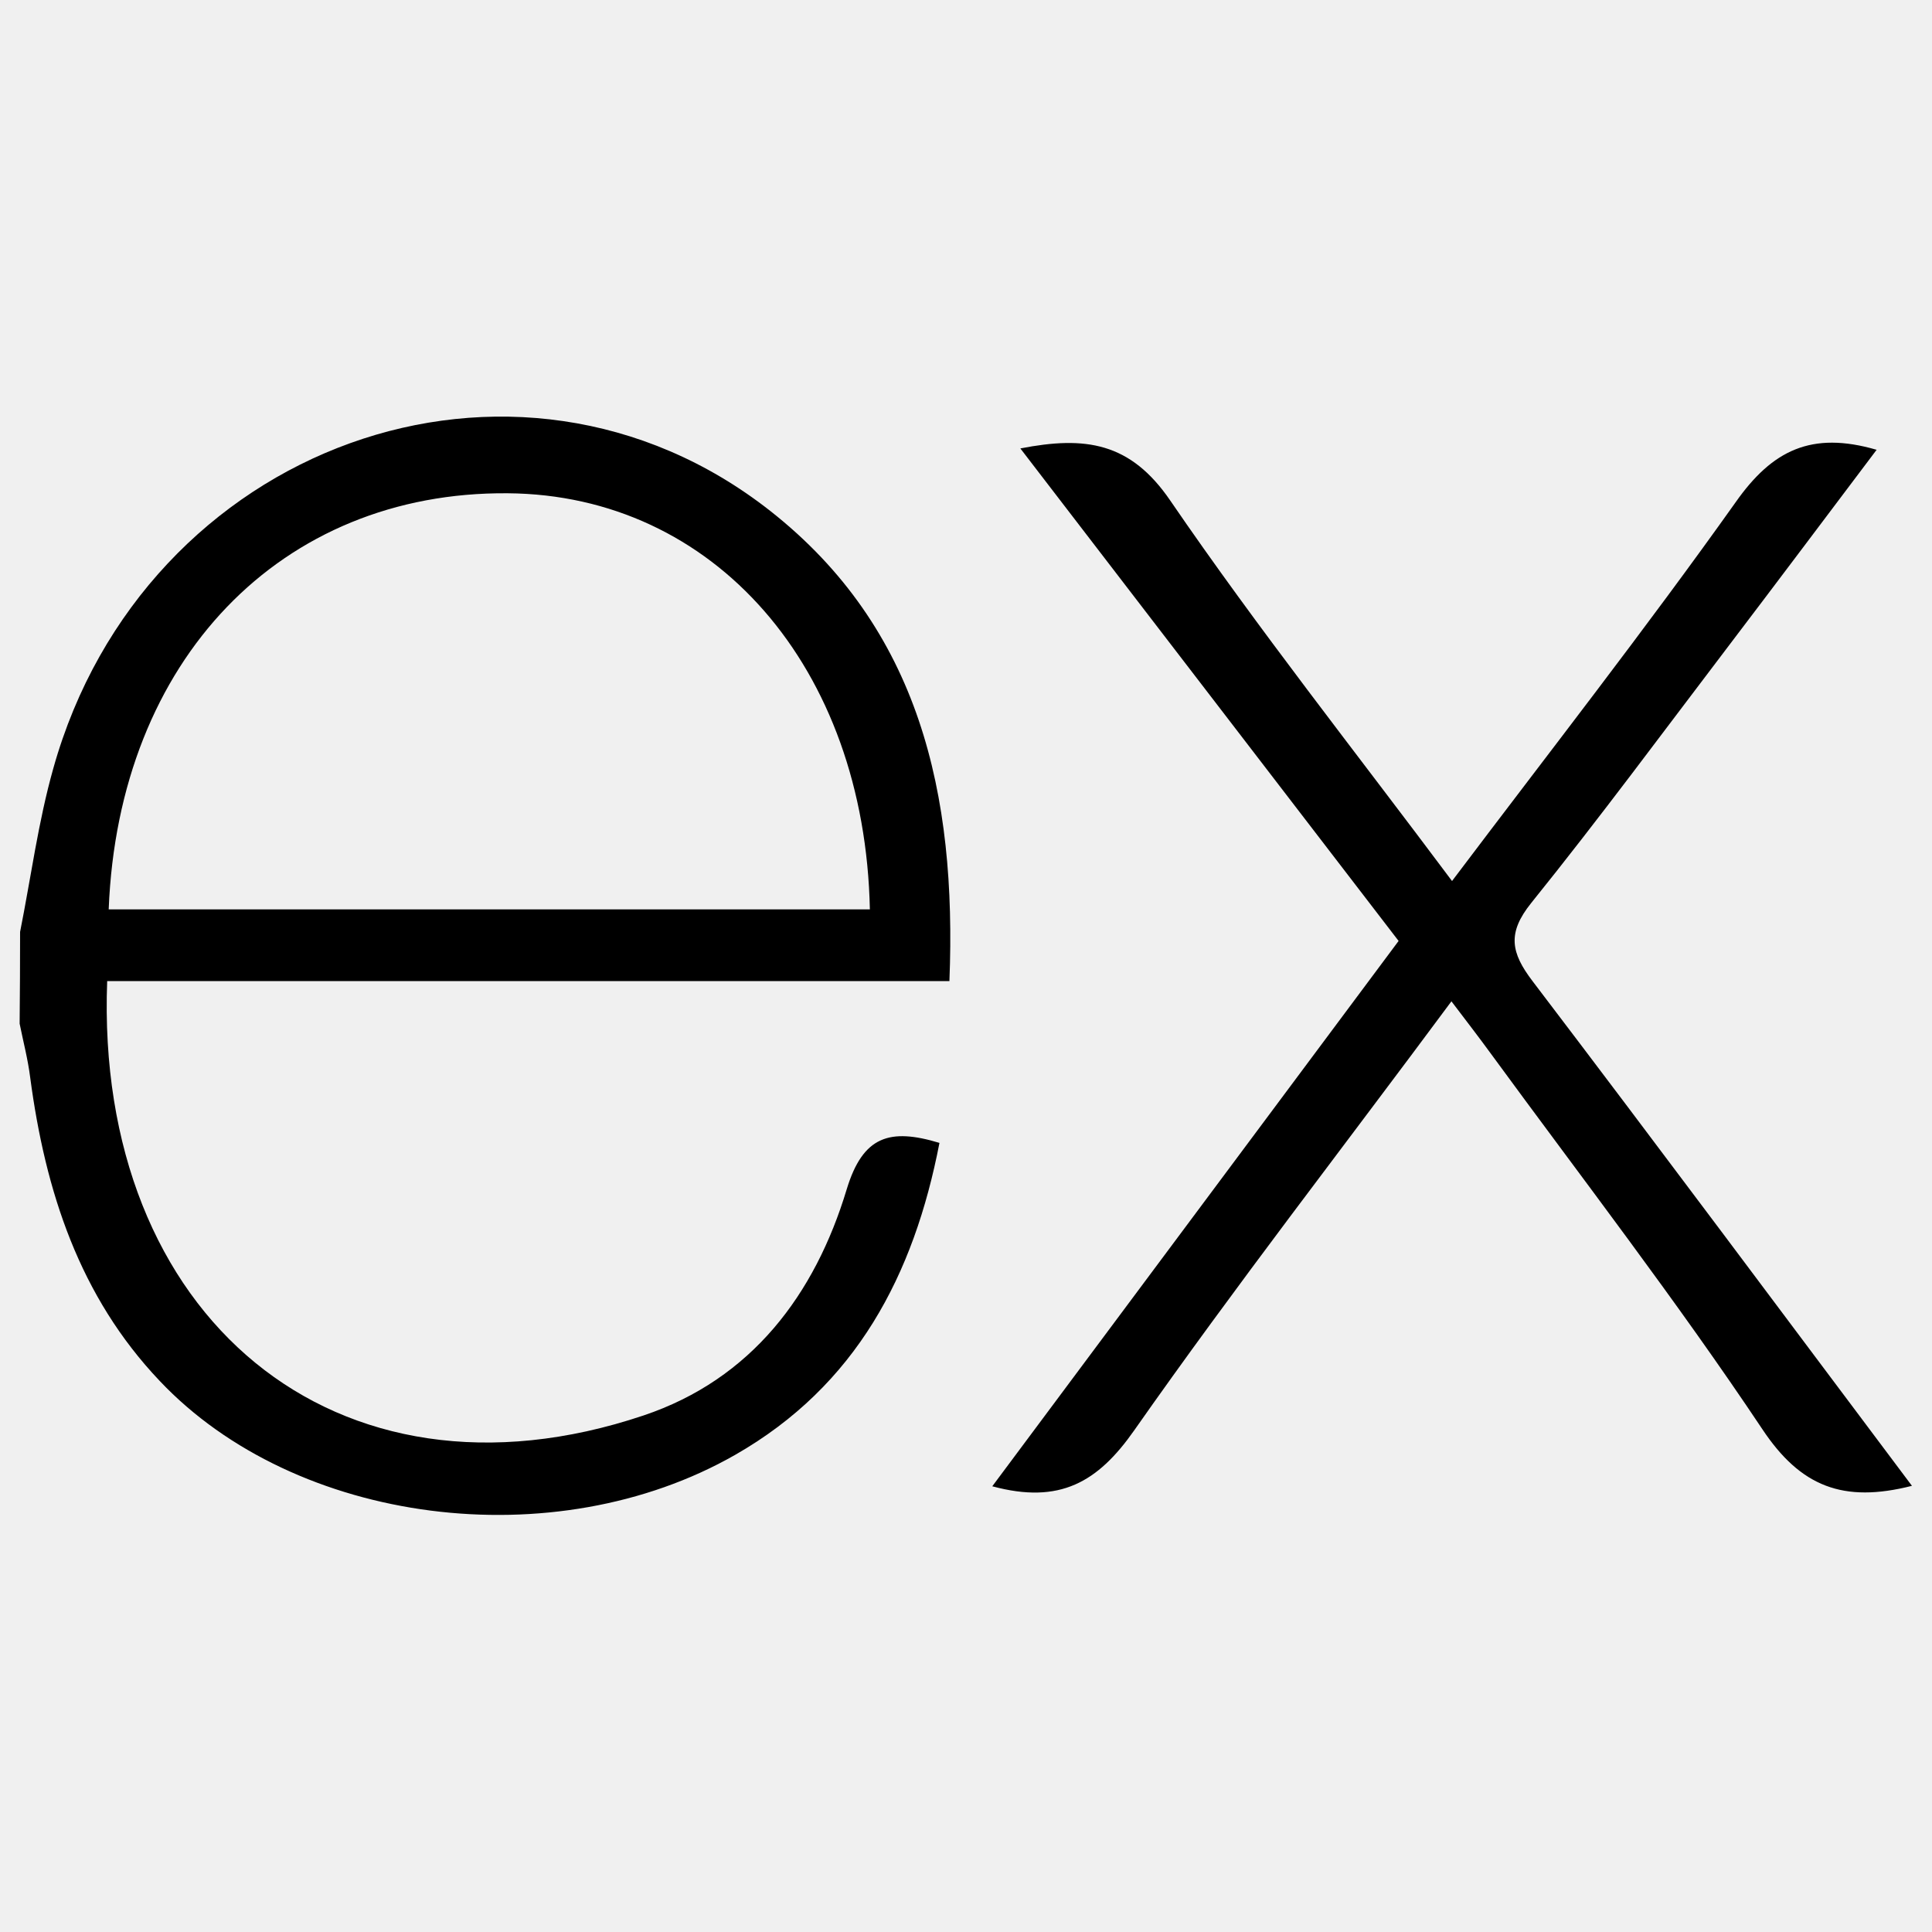
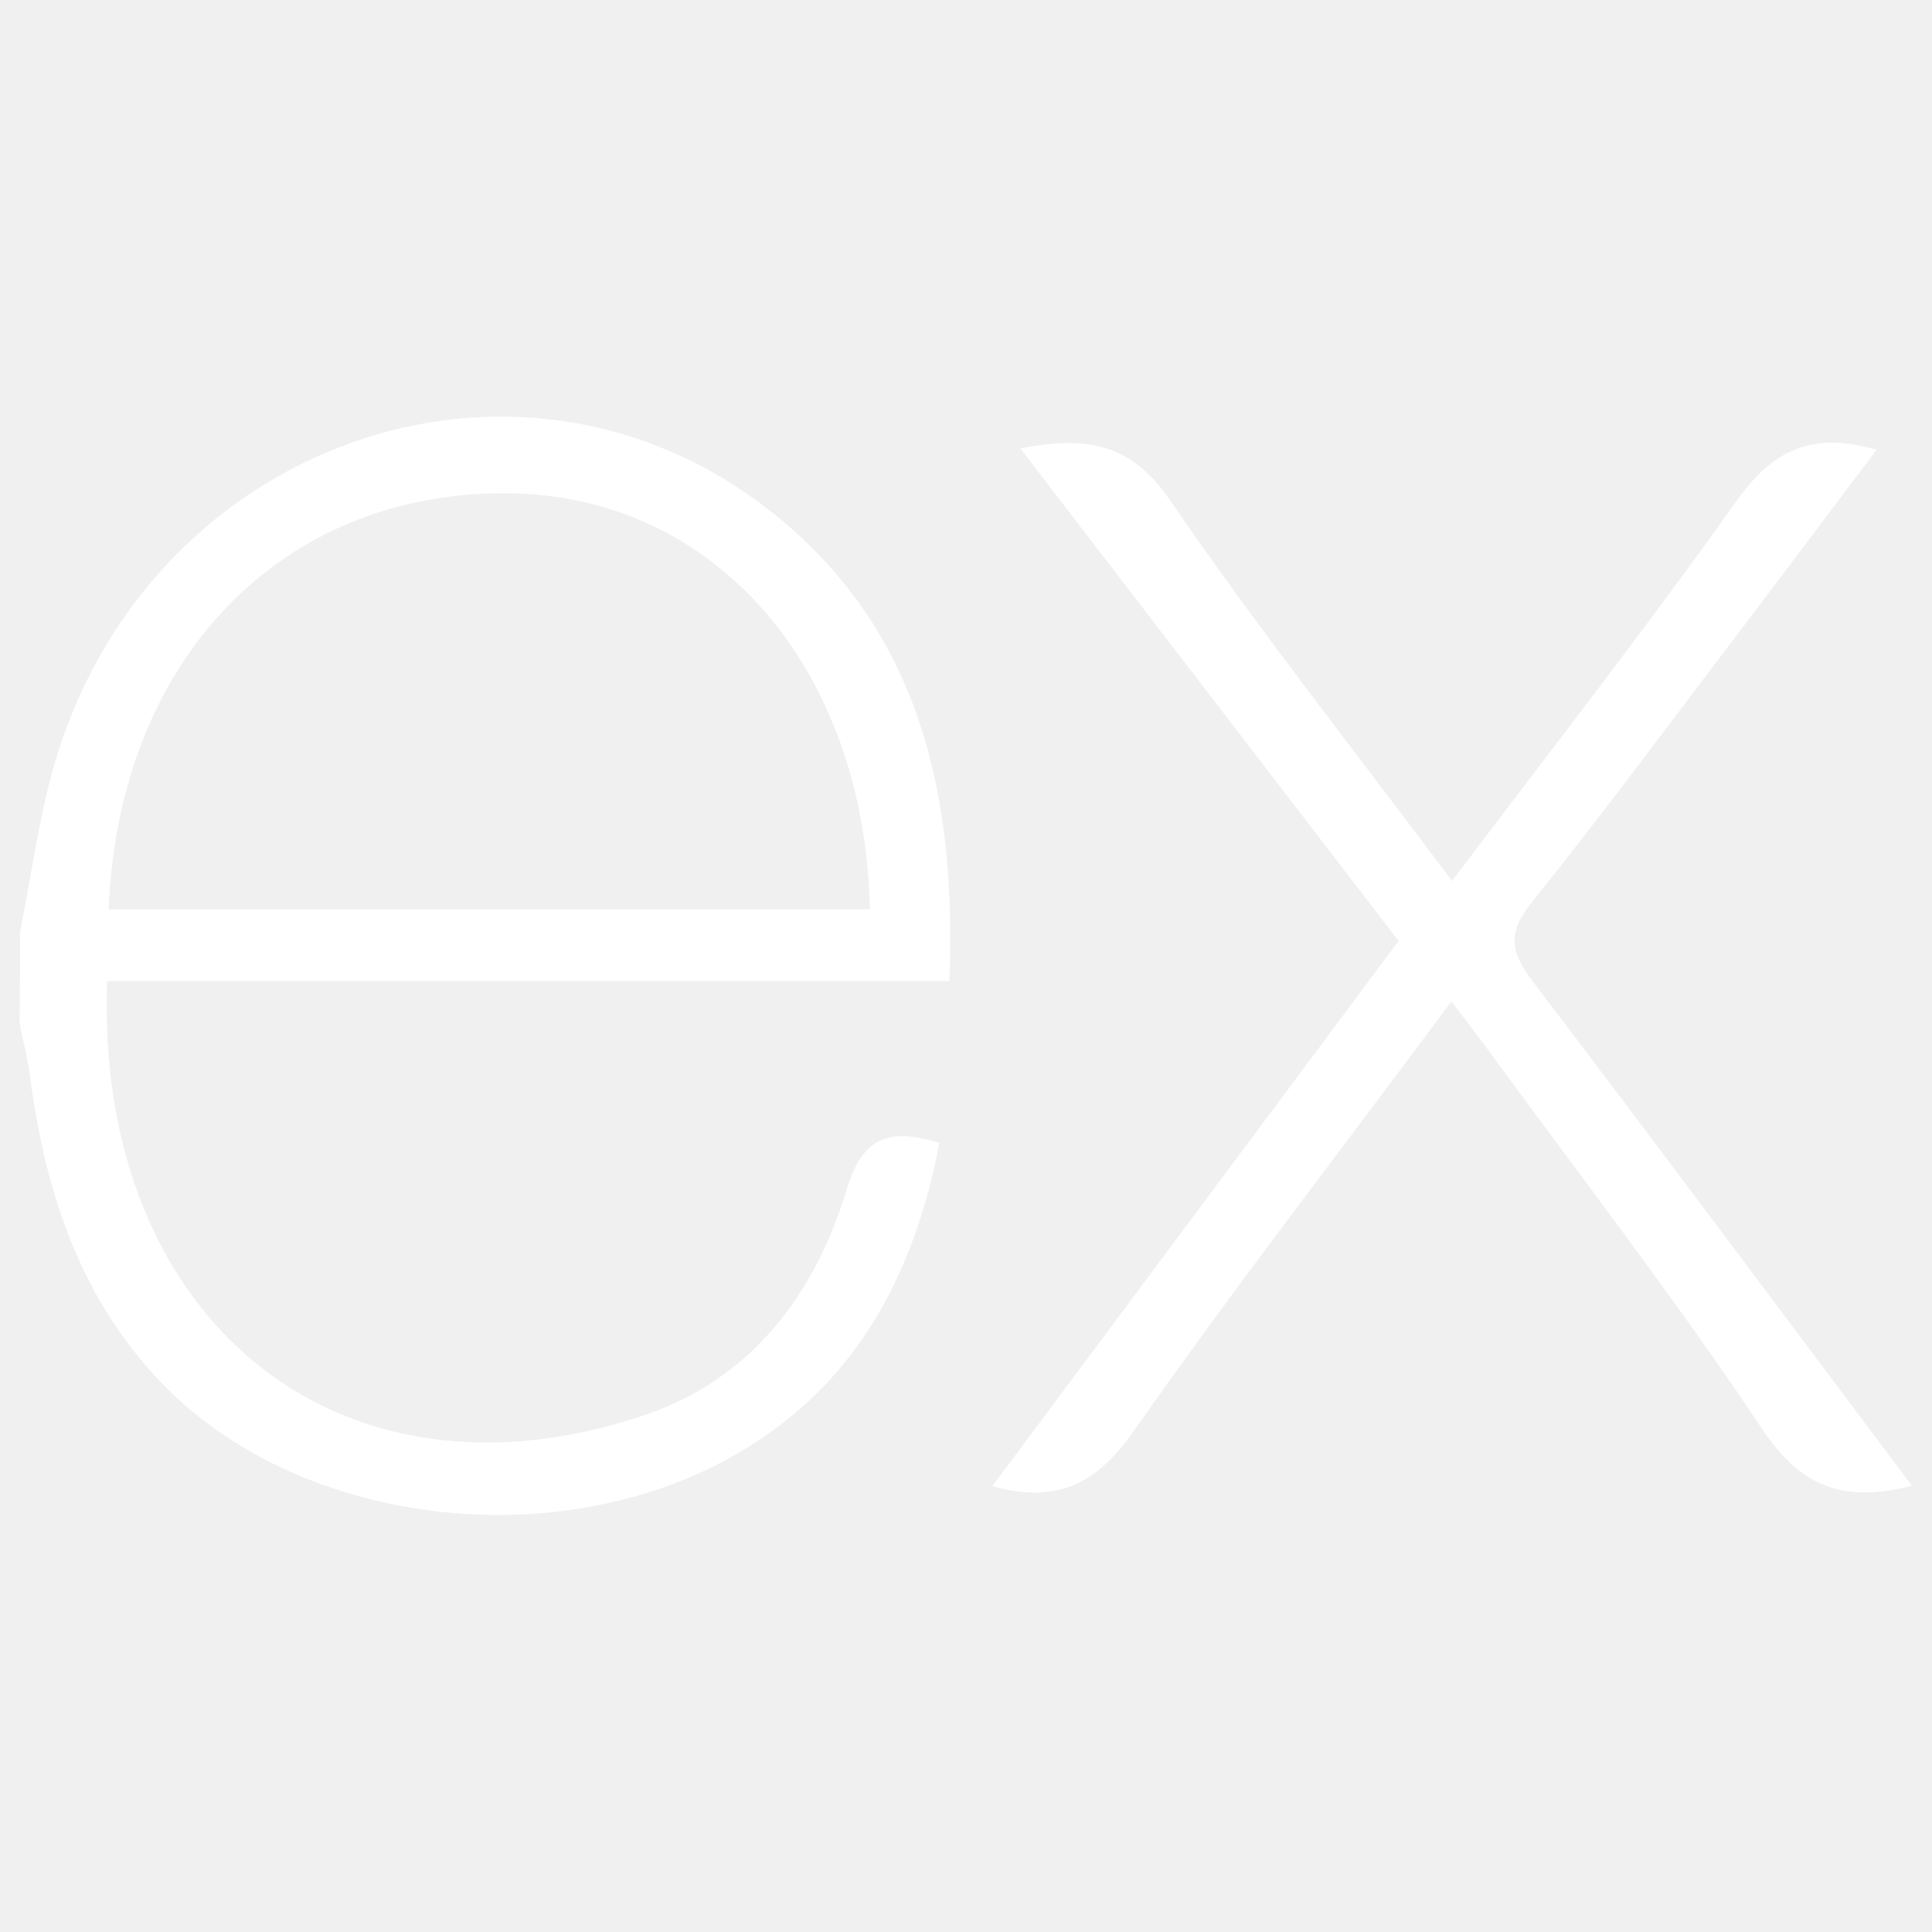
<svg xmlns="http://www.w3.org/2000/svg" width="128" height="128" viewBox="0 0 128 128" fill="none">
-   <path d="M126.671 98.44C122.111 99.6 119.291 98.49 116.761 94.69C111.081 86.18 104.811 78.06 98.761 69.79C97.981 68.72 97.171 67.67 96.161 66.34C89.001 76 81.851 85.2 75.141 94.77C72.741 98.19 70.221 99.68 65.741 98.47L92.661 62.34L67.601 29.71C71.911 28.87 74.891 29.3 77.531 33.16C83.361 41.68 89.791 49.79 96.201 58.37C102.651 49.82 109.001 41.7 115.001 33.26C117.411 29.84 120.001 28.54 124.331 29.8C121.051 34.15 117.841 38.43 114.611 42.68C110.251 48.41 105.971 54.21 101.451 59.82C99.841 61.82 100.101 63.12 101.541 65.01C109.901 76 118.161 87.1 126.671 98.44ZM1.331 61.74C2.051 58.13 2.531 54.45 3.531 50.91C9.531 29.48 34.131 20.57 51.031 33.85C60.931 41.64 63.391 52.62 62.901 65H7.101C6.261 87.21 22.251 100.62 42.631 93.78C49.781 91.38 53.991 85.78 56.101 78.78C57.171 75.27 58.941 74.72 62.241 75.72C60.551 84.48 56.721 91.8 48.721 96.38C36.721 103.24 19.591 101.02 10.581 91.49C5.261 85.89 3.001 78.92 2.001 71.39C1.851 70.19 1.541 69.01 1.301 67.82C1.321 65.793 1.331 63.766 1.331 61.74ZM7.201 60.25H57.631C57.301 44.19 47.301 32.78 33.631 32.68C18.631 32.56 7.851 43.7 7.201 60.25Z" fill="black" />
+   <path d="M126.67 98.44C122.11 99.6 119.29 98.49 116.76 94.69C111.08 86.18 104.81 78.06 98.76 69.79C97.98 68.72 97.17 67.67 96.16 66.34C89 76 81.85 85.2 75.14 94.77C72.74 98.19 70.22 99.68 65.74 98.47L92.66 62.34L67.6 29.71C71.91 28.87 74.89 29.3 77.53 33.16C83.36 41.68 89.79 49.79 96.2 58.37C102.65 49.82 109 41.7 115 33.26C117.41 29.84 120 28.54 124.33 29.8C121.05 34.15 117.84 38.43 114.61 42.68C110.25 48.41 105.97 54.21 101.45 59.82C99.84 61.82 100.1 63.12 101.54 65.01C109.9 76 118.16 87.1 126.67 98.44ZM1.33 61.74C2.05 58.13 2.53 54.45 3.53 50.91C9.53 29.48 34.13 20.57 51.03 33.85C60.93 41.64 63.39 52.62 62.9 65H7.1C6.26 87.21 22.25 100.62 42.63 93.78C49.78 91.38 53.99 85.78 56.1 78.78C57.17 75.27 58.94 74.72 62.24 75.72C60.55 84.48 56.72 91.8 48.72 96.38C36.72 103.24 19.59 101.02 10.58 91.49C5.26 85.89 3 78.92 2 71.39C1.85 70.19 1.54 69.01 1.3 67.82C1.32 65.793 1.33 63.767 1.33 61.74ZM7.2 60.25H57.63C57.3 44.19 47.3 32.78 33.63 32.68C18.63 32.56 7.85 43.7 7.2 60.25Z" fill="white" />
</svg>
